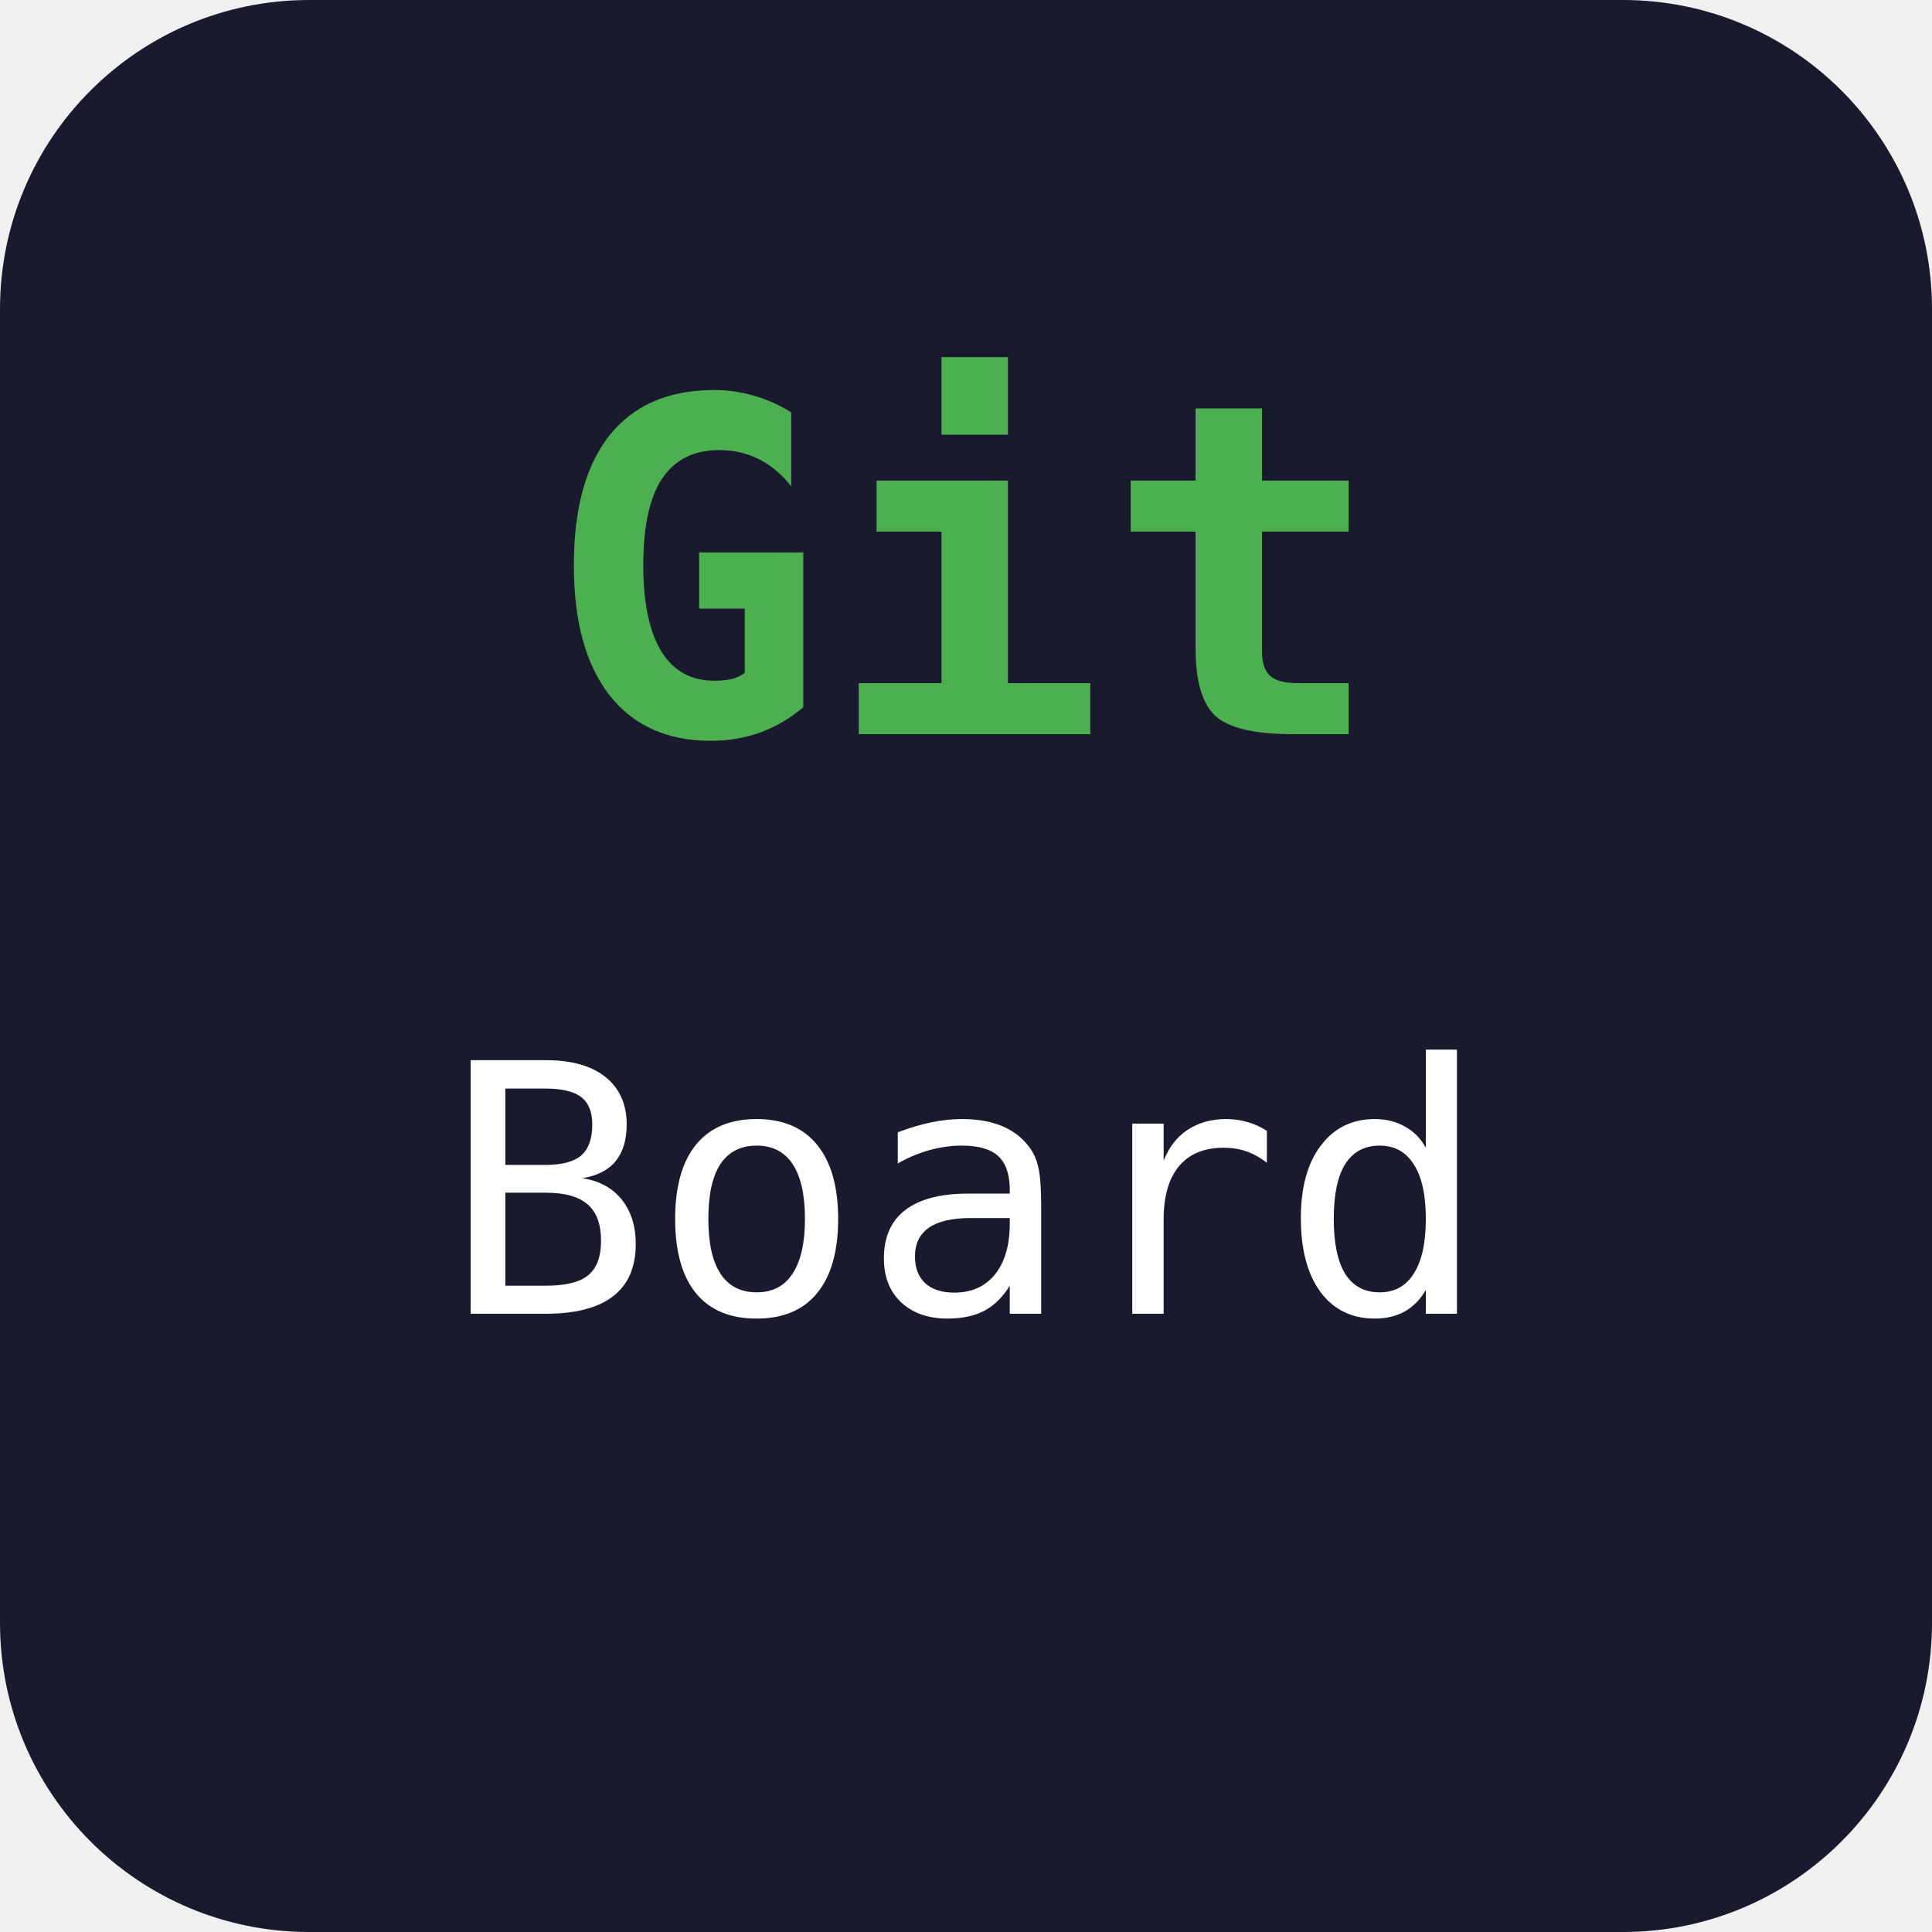
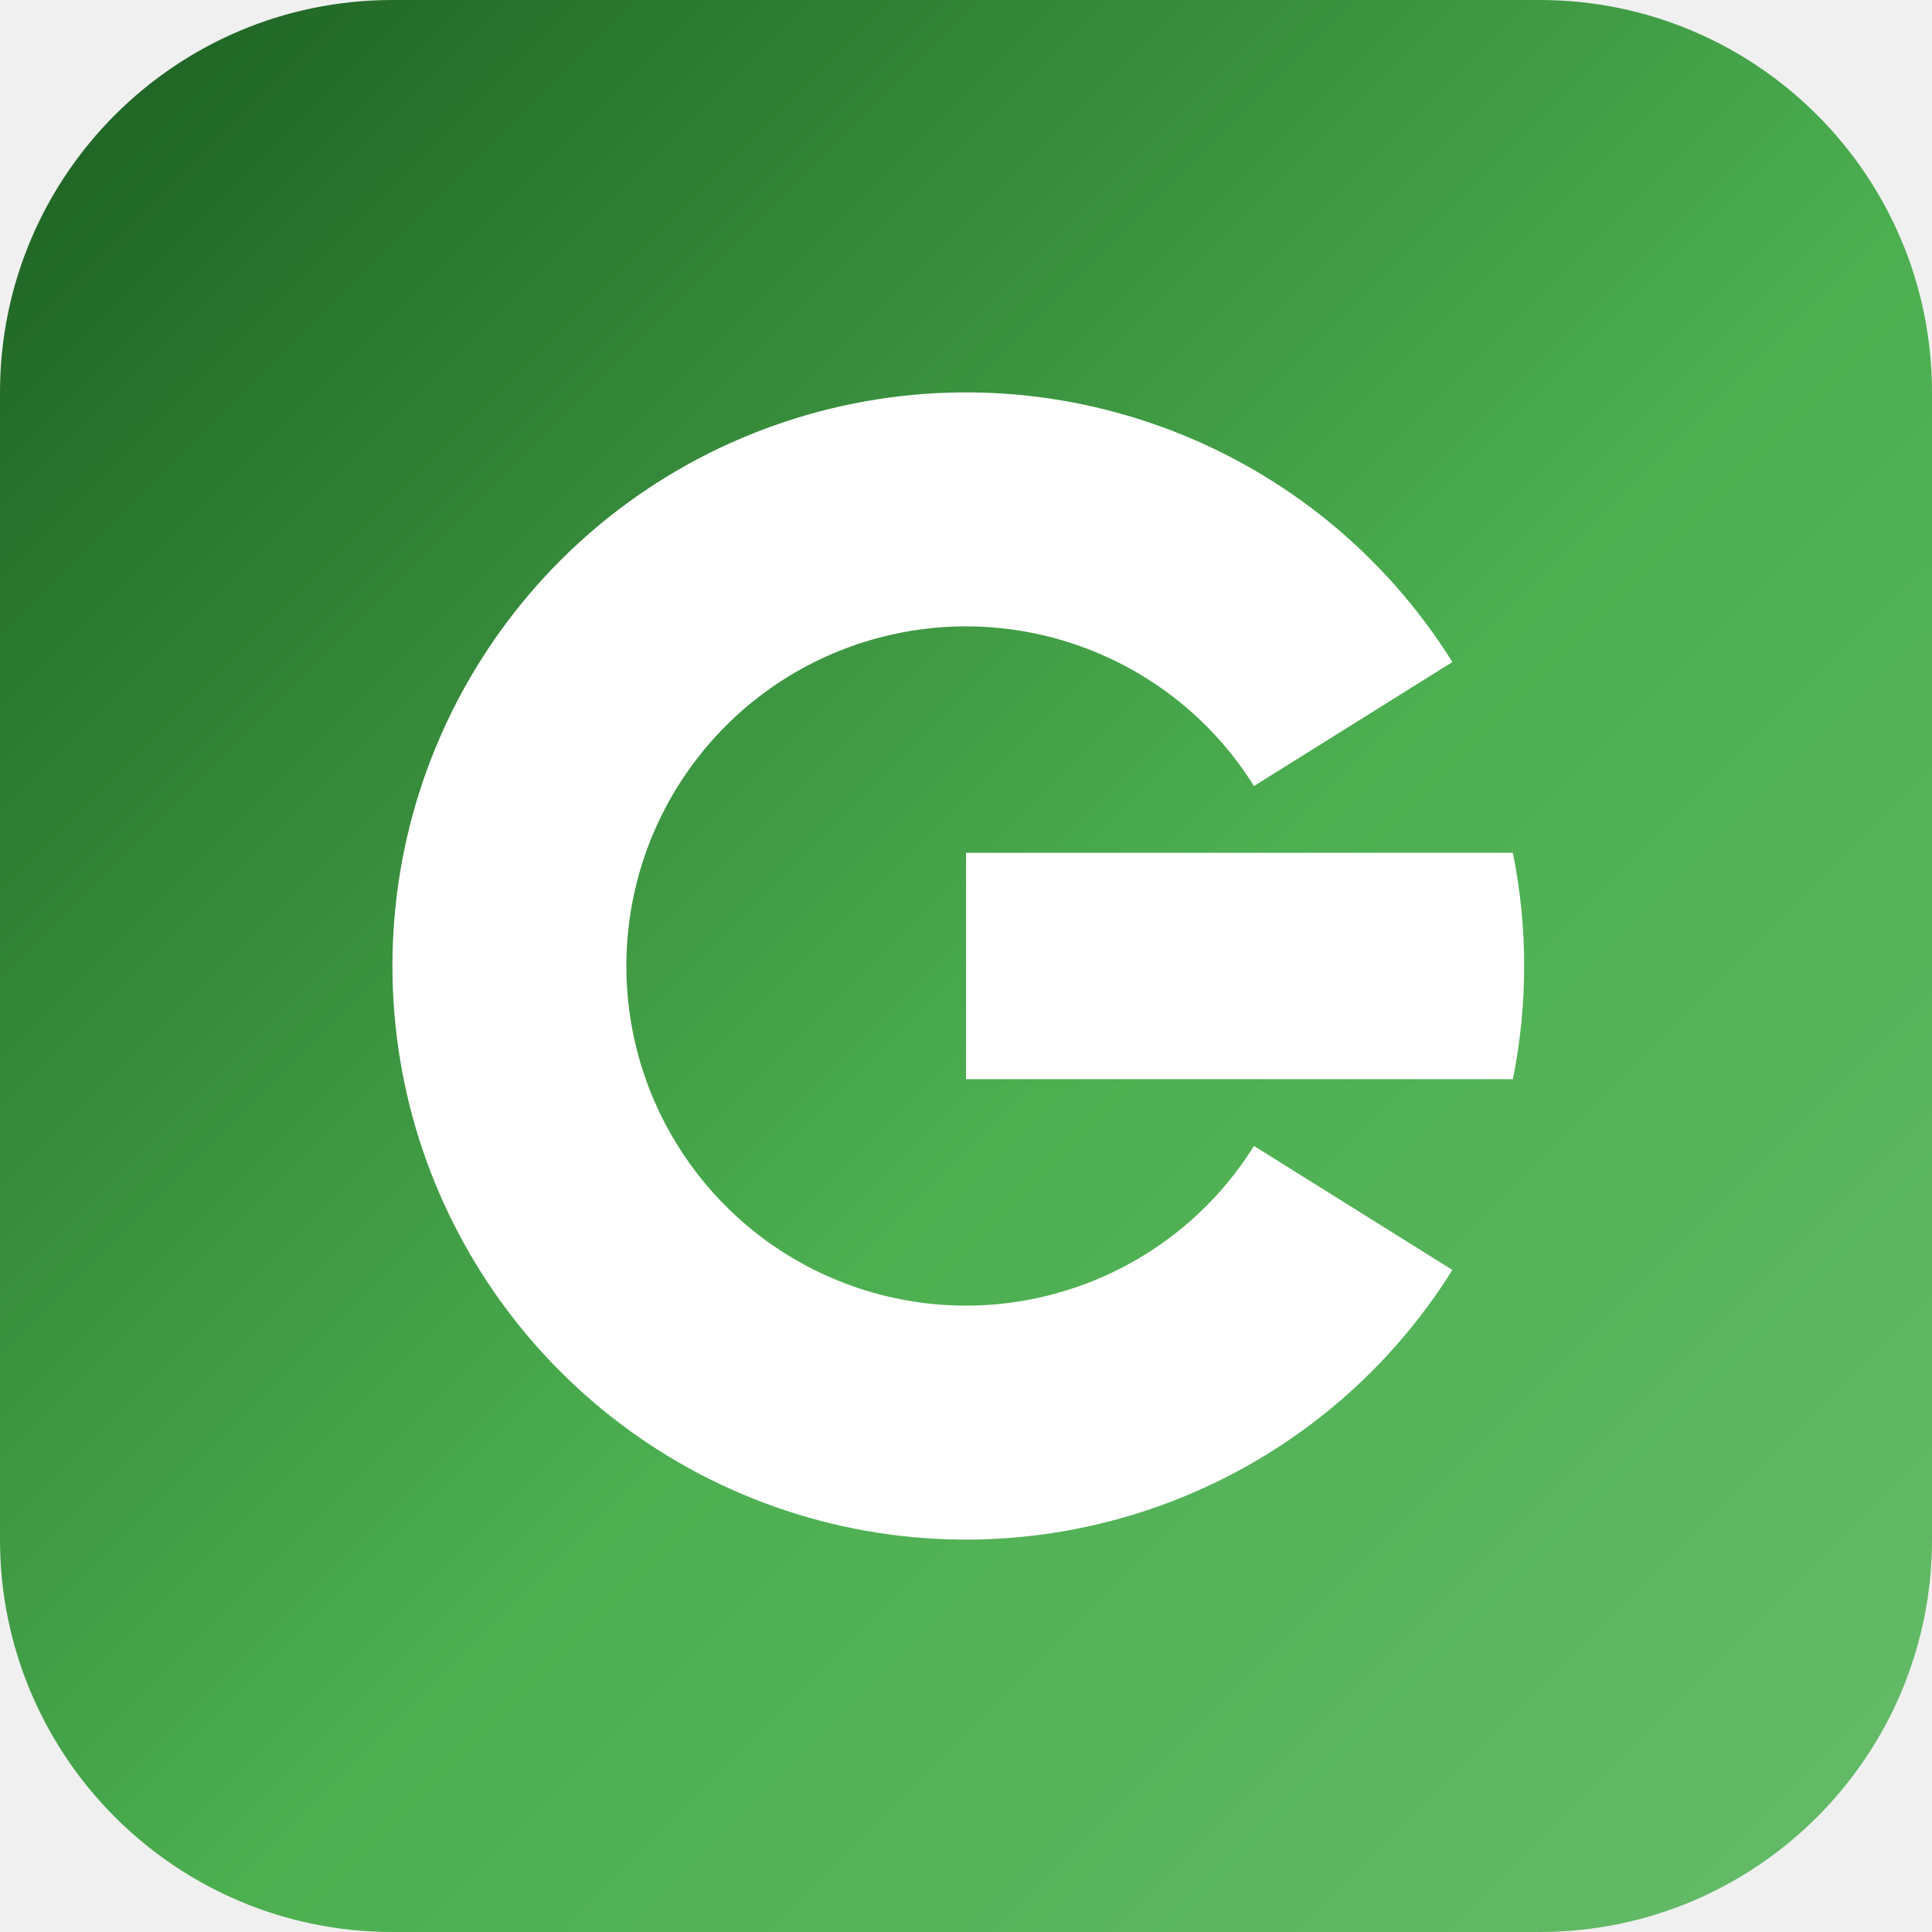
- <svg xmlns="http://www.w3.org/2000/svg" viewBox="0 0 100 100">
-   <rect width="100" height="100" rx="16" fill="#1a1a2e" />
-   <text x="50" y="38" text-anchor="middle" fill="#4caf50" font-size="24" font-family="monospace" font-weight="bold">Git</text>
-   <text x="50" y="68" text-anchor="middle" fill="#fff" font-size="18" font-family="monospace">Board</text>
+ <svg xmlns="http://www.w3.org/2000/svg" viewBox="0 0 512 512" width="512" height="512" role="img" aria-label="GitBoard">
+   <defs>
+     <linearGradient id="bg" x1="0%" y1="0%" x2="100%" y2="100%">
+       <stop offset="0%" stop-color="#1b5e20" />
+       <stop offset="55%" stop-color="#4caf50" />
+       <stop offset="100%" stop-color="#66bb6a" />
+     </linearGradient>
+   </defs>
+   <rect x="0" y="0" width="512" height="512" rx="104" ry="104" fill="url(#bg)" />
+   <g fill="#ffffff">
+     <path d="M 384.90 175.45 A 152 152 0 1 0 384.90 336.55 L 332.32 303.69 A 90 90 0 1 1 332.32 208.31 Z" />
+     <path d="M 256 226 L 400.93 226 A 152 152 0 0 1 400.93 286 L 256 286 Z" />
+   </g>
</svg>
